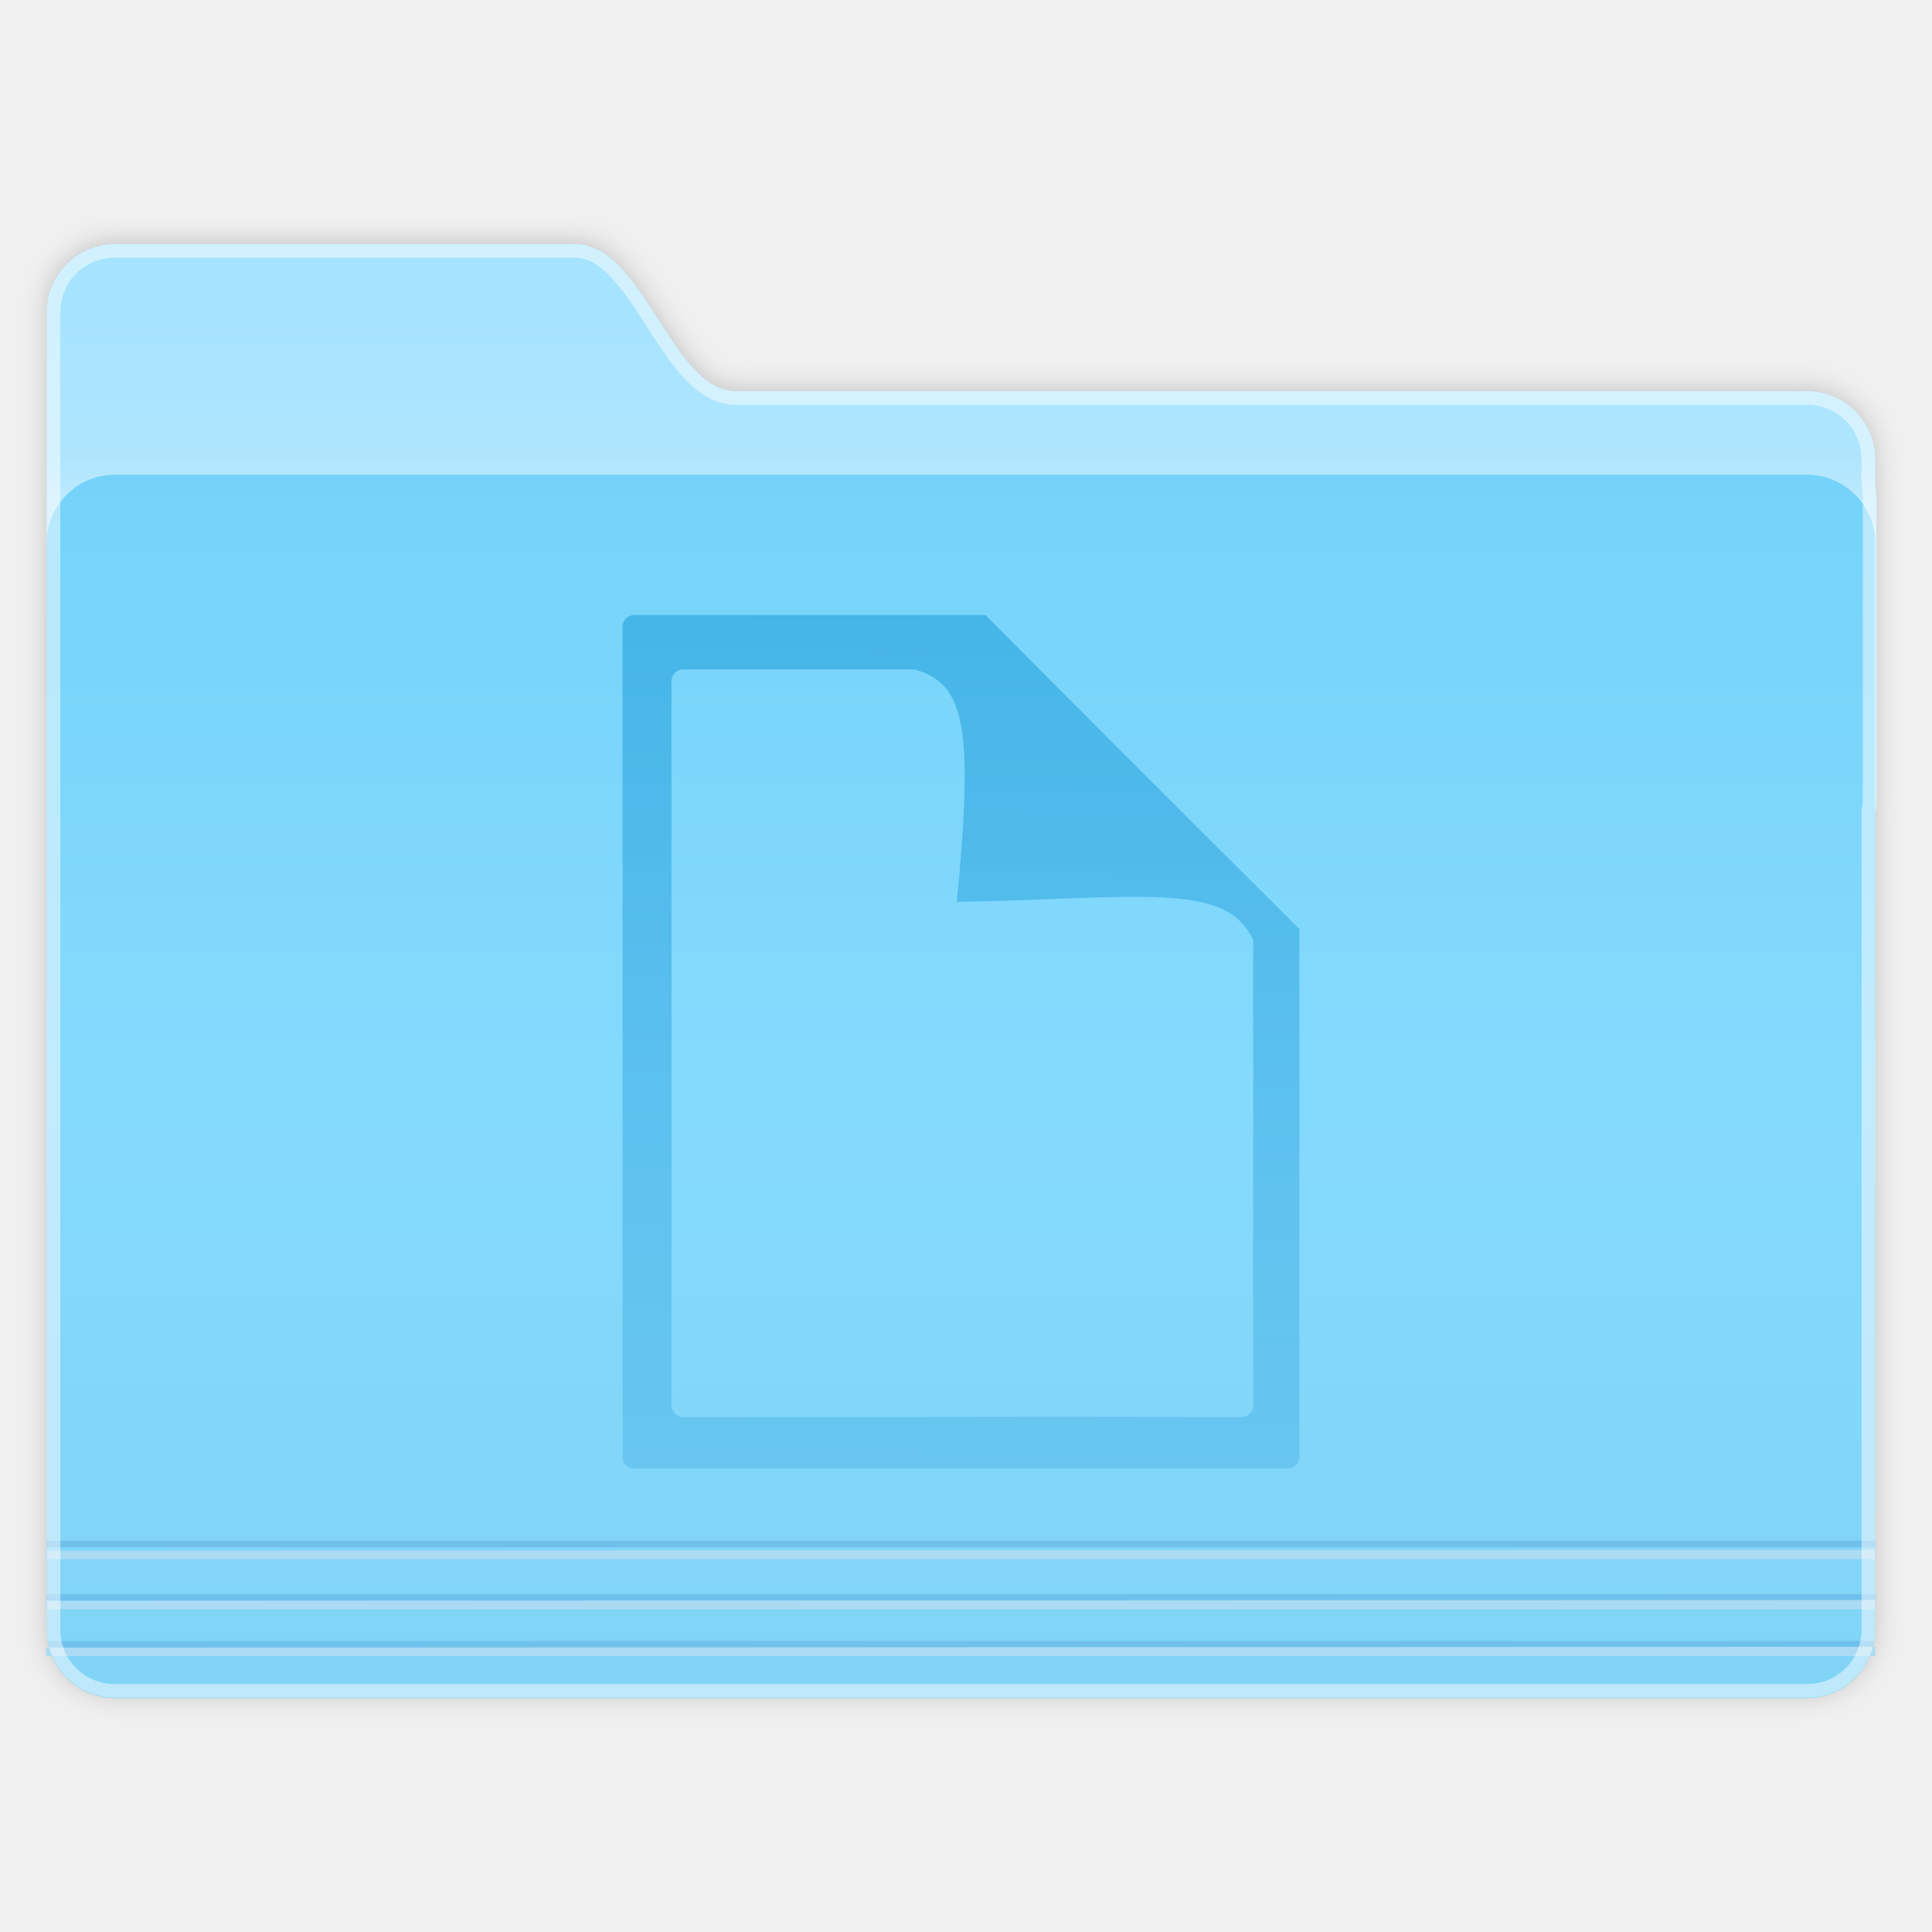
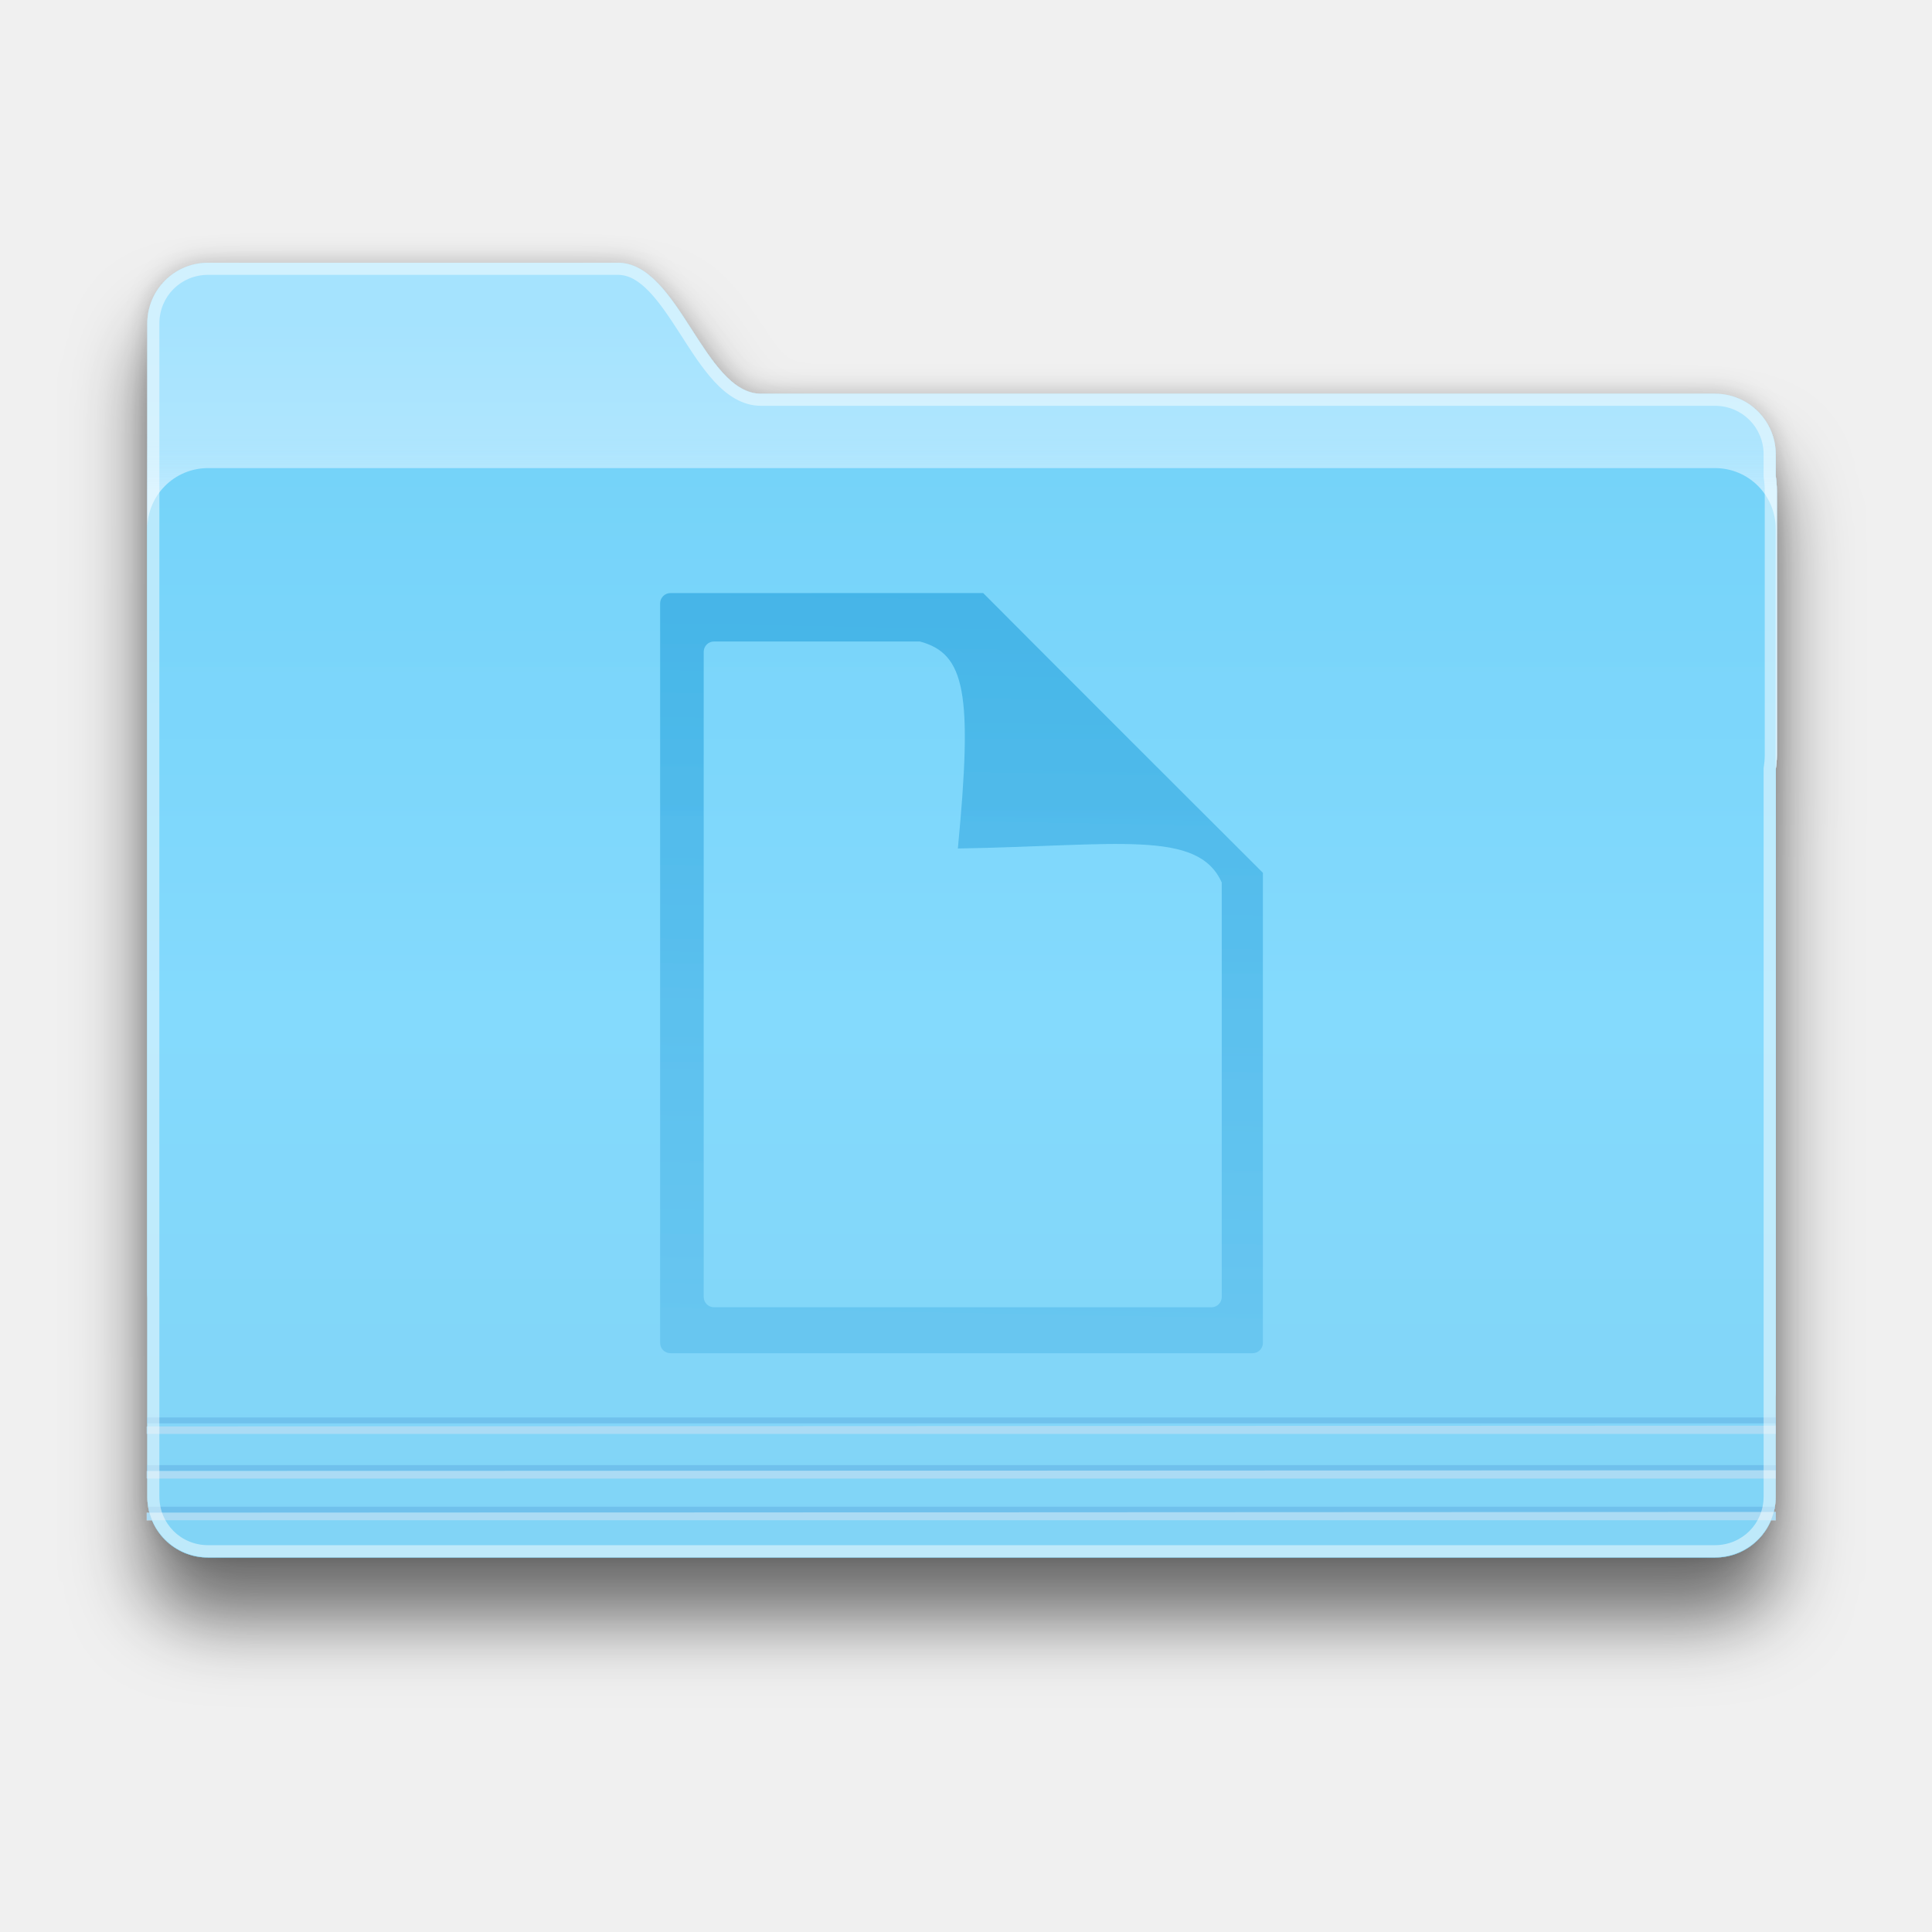
<svg xmlns="http://www.w3.org/2000/svg" width="128" height="128" version="1.1">
-   <linearGradient id="a" x1="-33.765" x2="-33.765" y1="1105.9" y2="1113.2" gradientTransform="translate(0 -4.9687)" gradientUnits="userSpaceOnUse">
-     <stop stop-color="#a5e3fe" offset="0" />
-     <stop stop-color="#b6e7fe" offset="1" />
-   </linearGradient>
-   <linearGradient id="b" x1="-24.331" x2="-24.331" y1="1110.9" y2="1147.2" gradientTransform="translate(0 -4.9687)" gradientUnits="userSpaceOnUse">
-     <stop stop-color="#75d3f9" offset="0" />
-     <stop stop-color="#84dafd" offset=".5" />
-     <stop stop-color="#81d4f6" offset="1" />
-   </linearGradient>
-   <linearGradient id="c" x1="-34.465" x2="-34.465" y1="1109.7" y2="1111.6" gradientTransform="translate(0 -4.9687)" gradientUnits="userSpaceOnUse">
-     <stop stop-color="#a5e3fe" stop-opacity="0" offset="0" />
-     <stop stop-color="#c2ebfe" stop-opacity=".743" offset="1" />
-   </linearGradient>
-   <filter id="d" x="-.016" y="-.02" width="1.032" height="1.041" color-interpolation-filters="sRGB">
-     <feGaussianBlur stdDeviation=".816" />
-   </filter>
-   <linearGradient id="e" x1="-19.97" x2="-20.435" y1="1115.1" y2="1140.3" gradientTransform="translate(0 -4.9687)" gradientUnits="userSpaceOnUse">
-     <stop stop-color="#1296d5" offset="0" />
-     <stop stop-color="#4fb6e8" offset="1" />
-   </linearGradient>
-   <g transform="matrix(2.2139 0 0 2.2139 109.49 -2416.9)">
-     <path transform="matrix(.4517 0 0 .4517 -49.457 1086.7)" d="m7.623 27.084c-2.505 0-4.521 2.016-4.521 4.521v87.252c0 2.505 2.016 4.521 4.521 4.521h112.09c2.505 0 4.523-2.016 4.523-4.521v-54.102c0.05-0.336 0.084-0.676 0.084-1.022v-19.689c0-0.377-0.033-0.744-0.084-1.103v-1.596c0-2.505-2.018-4.521-4.523-4.521h-70.963c-4.236 0-6.117-9.74-10.645-9.74z" filter="url(#d)" opacity=".19" />
-     <path d="m-46.014 1099c-1.132 0-2.042 0.911-2.042 2.043v32.524c0 1.132 0.911 2.042 2.042 2.042h0.739c0.174 0.051 0.358 0.079 0.55 0.079h48.054c1.074 0 1.939 2.267 1.939 1.193v-1.029c0.811 0.577 1.393 1.917 1.393 1.013v-20.849c0.023-0.152 0.038-0.305 0.038-0.461v-8.894c0-0.17-0.015-0.336-0.038-0.498v-0.721c0-1.131-0.911-2.042-2.043-2.042h-32.054c-1.913 0-2.763-4.4-4.808-4.4z" fill="url(#a)" />
-     <path d="m-46.014 1099c-1.132 0-2.042 0.911-2.042 2.043v32.524c0 1.132 0.911 2.042 2.042 2.042h50.631c1.132 0 2.043 2.389 2.043 1.257v-20.849c0.023-0.152 0.038-0.305 0.038-0.461v-8.894c0-0.17-0.015-0.336-0.038-0.498v-0.721c0-1.131-0.911-2.042-2.043-2.042h-32.054c-1.913 0-2.763-4.4-4.808-4.4z" fill="url(#c)" />
-     <path d="m-46.014 1105.9h50.631c1.132 0 2.042 0.911 2.042 2.042v32.524c0 1.132-0.911 2.042-2.042 2.042h-50.631c-1.132 0-2.042-0.911-2.042-2.042v-32.524c0-1.131 0.911-2.042 2.042-2.042z" fill="url(#b)" />
-     <g fill="#6fc1ec" stroke-width=".281">
-       <path d="m-48.024 1140.8c0.012 0.067 0.027 0.132 0.044 0.197h54.563c0.018-0.064 0.033-0.13 0.044-0.197z" />
-       <path d="m-48.056 1139.4v0.197h54.716v-0.197z" />
-       <path d="m-48.056 1137.8v0.197h54.716v-0.197z" />
+   <defs>
+     <filter id="thumb-shadow" x="0" y="0" width="128" height="128" filterUnits="userSpaceOnUse" color-interpolation-filters="sRGB">
+       <feDropShadow dx="0" dy="4" stdDeviation="2.449" flood-color="#000" flood-opacity="0.55" />
+     </filter>
+   </defs>
+   <g filter="url(#thumb-shadow)">
+     <g transform="matrix(0.890625 0 0 0.890625 7 3)">
+       <linearGradient id="a" x1="-33.765" x2="-33.765" y1="1105.9" y2="1113.2" gradientTransform="translate(0 -4.9687)" gradientUnits="userSpaceOnUse">
+         <stop stop-color="#a5e3fe" offset="0" />
+         <stop stop-color="#b6e7fe" offset="1" />
+       </linearGradient>
+       <linearGradient id="b" x1="-24.331" x2="-24.331" y1="1110.9" y2="1147.2" gradientTransform="translate(0 -4.9687)" gradientUnits="userSpaceOnUse">
+         <stop stop-color="#75d3f9" offset="0" />
+         <stop stop-color="#84dafd" offset=".5" />
+         <stop stop-color="#81d4f6" offset="1" />
+       </linearGradient>
+       <linearGradient id="c" x1="-34.465" x2="-34.465" y1="1109.7" y2="1111.6" gradientTransform="translate(0 -4.9687)" gradientUnits="userSpaceOnUse">
+         <stop stop-color="#a5e3fe" stop-opacity="0" offset="0" />
+         <stop stop-color="#c2ebfe" stop-opacity=".743" offset="1" />
+       </linearGradient>
+       <filter id="d" x="-.016" y="-.02" width="1.032" height="1.041" color-interpolation-filters="sRGB">
+         <feGaussianBlur stdDeviation=".816" />
+       </filter>
+       <linearGradient id="e" x1="-19.97" x2="-20.435" y1="1115.1" y2="1140.3" gradientTransform="translate(0 -4.9687)" gradientUnits="userSpaceOnUse">
+         <stop stop-color="#1296d5" offset="0" />
+         <stop stop-color="#4fb6e8" offset="1" />
+       </linearGradient>
+       <g transform="matrix(2.2139 0 0 2.2139 109.49 -2416.9)">
+         <path transform="matrix(.4517 0 0 .4517 -49.457 1086.7)" d="m7.623 27.084c-2.505 0-4.521 2.016-4.521 4.521v87.252c0 2.505 2.016 4.521 4.521 4.521h112.09c2.505 0 4.523-2.016 4.523-4.521v-54.102c0.05-0.336 0.084-0.676 0.084-1.022v-19.689c0-0.377-0.033-0.744-0.084-1.103v-1.596c0-2.505-2.018-4.521-4.523-4.521h-70.963c-4.236 0-6.117-9.74-10.645-9.74z" filter="url(#d)" opacity=".19" />
+         <path d="m-46.014 1099c-1.132 0-2.042 0.911-2.042 2.043v32.524c0 1.132 0.911 2.042 2.042 2.042h0.739c0.174 0.051 0.358 0.079 0.55 0.079h48.054c1.074 0 1.939 2.267 1.939 1.193v-1.029c0.811 0.577 1.393 1.917 1.393 1.013v-20.849c0.023-0.152 0.038-0.305 0.038-0.461v-8.894c0-0.17-0.015-0.336-0.038-0.498v-0.721c0-1.131-0.911-2.042-2.043-2.042h-32.054c-1.913 0-2.763-4.4-4.808-4.4z" fill="url(#a)" />
+         <path d="m-46.014 1099c-1.132 0-2.042 0.911-2.042 2.043v32.524c0 1.132 0.911 2.042 2.042 2.042h50.631c1.132 0 2.043 2.389 2.043 1.257v-20.849c0.023-0.152 0.038-0.305 0.038-0.461v-8.894c0-0.17-0.015-0.336-0.038-0.498v-0.721c0-1.131-0.911-2.042-2.043-2.042h-32.054c-1.913 0-2.763-4.4-4.808-4.4z" fill="url(#c)" />
+         <path d="m-46.014 1105.9h50.631c1.132 0 2.042 0.911 2.042 2.042v32.524c0 1.132-0.911 2.042-2.042 2.042h-50.631c-1.132 0-2.042-0.911-2.042-2.042v-32.524c0-1.131 0.911-2.042 2.042-2.042z" fill="url(#b)" />
+         <g fill="#6fc1ec" stroke-width=".281">
+           <path d="m-48.024 1140.8c0.012 0.067 0.027 0.132 0.044 0.197h54.563c0.018-0.064 0.033-0.13 0.044-0.197z" />
+           <path d="m-48.056 1139.4v0.197h54.716v-0.197z" />
+           <path d="m-48.056 1137.8v0.197h54.716v-0.197z" />
+         </g>
+         <path d="m-48.074 1138.1v0.253h54.735v-0.278z" fill="#abdbf4" />
+         <path d="m-48.074 1139.6v0.253h54.735v-0.279z" fill="#abdbf4" />
+         <path d="m-48.074 1141v0.253h54.735v-0.279z" fill="#abdbf4" />
+         <path d="m-46.014 1099c-1.132 0-2.042 0.911-2.042 2.042v39.412c0 1.132 0.911 2.042 2.042 2.042h50.631c1.132 0 2.043-0.911 2.043-2.042v-24.438c0.023-0.152 0.038-0.305 0.038-0.461v-8.894c0-0.17-0.015-0.336-0.038-0.498v-0.721c0-1.131-0.912-2.042-2.043-2.042h-32.054c-1.913 0-2.763-4.4-4.808-4.4zm0 0.407h13.769c0.366 0 0.696 0.193 1.052 0.563 0.357 0.37 0.706 0.902 1.059 1.45 0.353 0.549 0.709 1.114 1.127 1.568 0.419 0.454 0.935 0.819 1.569 0.819h32.054c0.913 0 1.637 0.723 1.637 1.636v0.749l0.004 0.028c0.021 0.149 0.034 0.295 0.034 0.442v8.894c0 0.129-0.013 0.262-0.034 0.401l-0.004 0.03v24.468c0 0.913-0.723 1.636-1.637 1.636h-50.631c-0.913 0-1.636-0.722-1.636-1.636v-39.412c0-0.913 0.722-1.636 1.636-1.636z" fill="#fff" fill-opacity=".488" stroke-width=".452" />
+         <path d="m-30.477 1110.1c-0.193 0-0.348 0.155-0.348 0.348v24.845c0 0.193 0.155 0.348 0.348 0.348h19.558c0.193 0 0.348-0.155 0.348-0.348v-15.794c-2.72-2.713-6.831-6.82-9.399-9.4zm1.464 1.627h6.918c1.528 0.414 1.774 1.728 1.274 6.955 5.37-0.089 8.064-0.648 8.867 1.143v13.923c0 0.193-0.155 0.349-0.348 0.349h-16.711c-0.193 0-0.348-0.156-0.348-0.349v-21.673c0-0.193 0.155-0.349 0.348-0.348z" fill="url(#e)" opacity=".504" />
+       </g>
    </g>
-     <path d="m-48.074 1138.1v0.253h54.735v-0.278z" fill="#abdbf4" />
-     <path d="m-48.074 1139.6v0.253h54.735v-0.279z" fill="#abdbf4" />
-     <path d="m-48.074 1141v0.253h54.735v-0.279z" fill="#abdbf4" />
-     <path d="m-46.014 1099c-1.132 0-2.042 0.911-2.042 2.042v39.412c0 1.132 0.911 2.042 2.042 2.042h50.631c1.132 0 2.043-0.911 2.043-2.042v-24.438c0.023-0.152 0.038-0.305 0.038-0.461v-8.894c0-0.17-0.015-0.336-0.038-0.498v-0.721c0-1.131-0.912-2.042-2.043-2.042h-32.054c-1.913 0-2.763-4.4-4.808-4.4zm0 0.407h13.769c0.366 0 0.696 0.193 1.052 0.563 0.357 0.37 0.706 0.902 1.059 1.45 0.353 0.549 0.709 1.114 1.127 1.568 0.419 0.454 0.935 0.819 1.569 0.819h32.054c0.913 0 1.637 0.723 1.637 1.636v0.749l0.004 0.028c0.021 0.149 0.034 0.295 0.034 0.442v8.894c0 0.129-0.013 0.262-0.034 0.401l-0.004 0.03v24.468c0 0.913-0.723 1.636-1.637 1.636h-50.631c-0.913 0-1.636-0.722-1.636-1.636v-39.412c0-0.913 0.722-1.636 1.636-1.636z" fill="#fff" fill-opacity=".488" stroke-width=".452" />
-     <path d="m-30.477 1110.1c-0.193 0-0.348 0.155-0.348 0.348v24.845c0 0.193 0.155 0.348 0.348 0.348h19.558c0.193 0 0.348-0.155 0.348-0.348v-15.794c-2.72-2.713-6.831-6.82-9.399-9.4zm1.464 1.627h6.918c1.528 0.414 1.774 1.728 1.274 6.955 5.37-0.089 8.064-0.648 8.867 1.143v13.923c0 0.193-0.155 0.349-0.348 0.349h-16.711c-0.193 0-0.348-0.156-0.348-0.349v-21.673c0-0.193 0.155-0.349 0.348-0.348z" fill="url(#e)" opacity=".504" />
  </g>
</svg>
